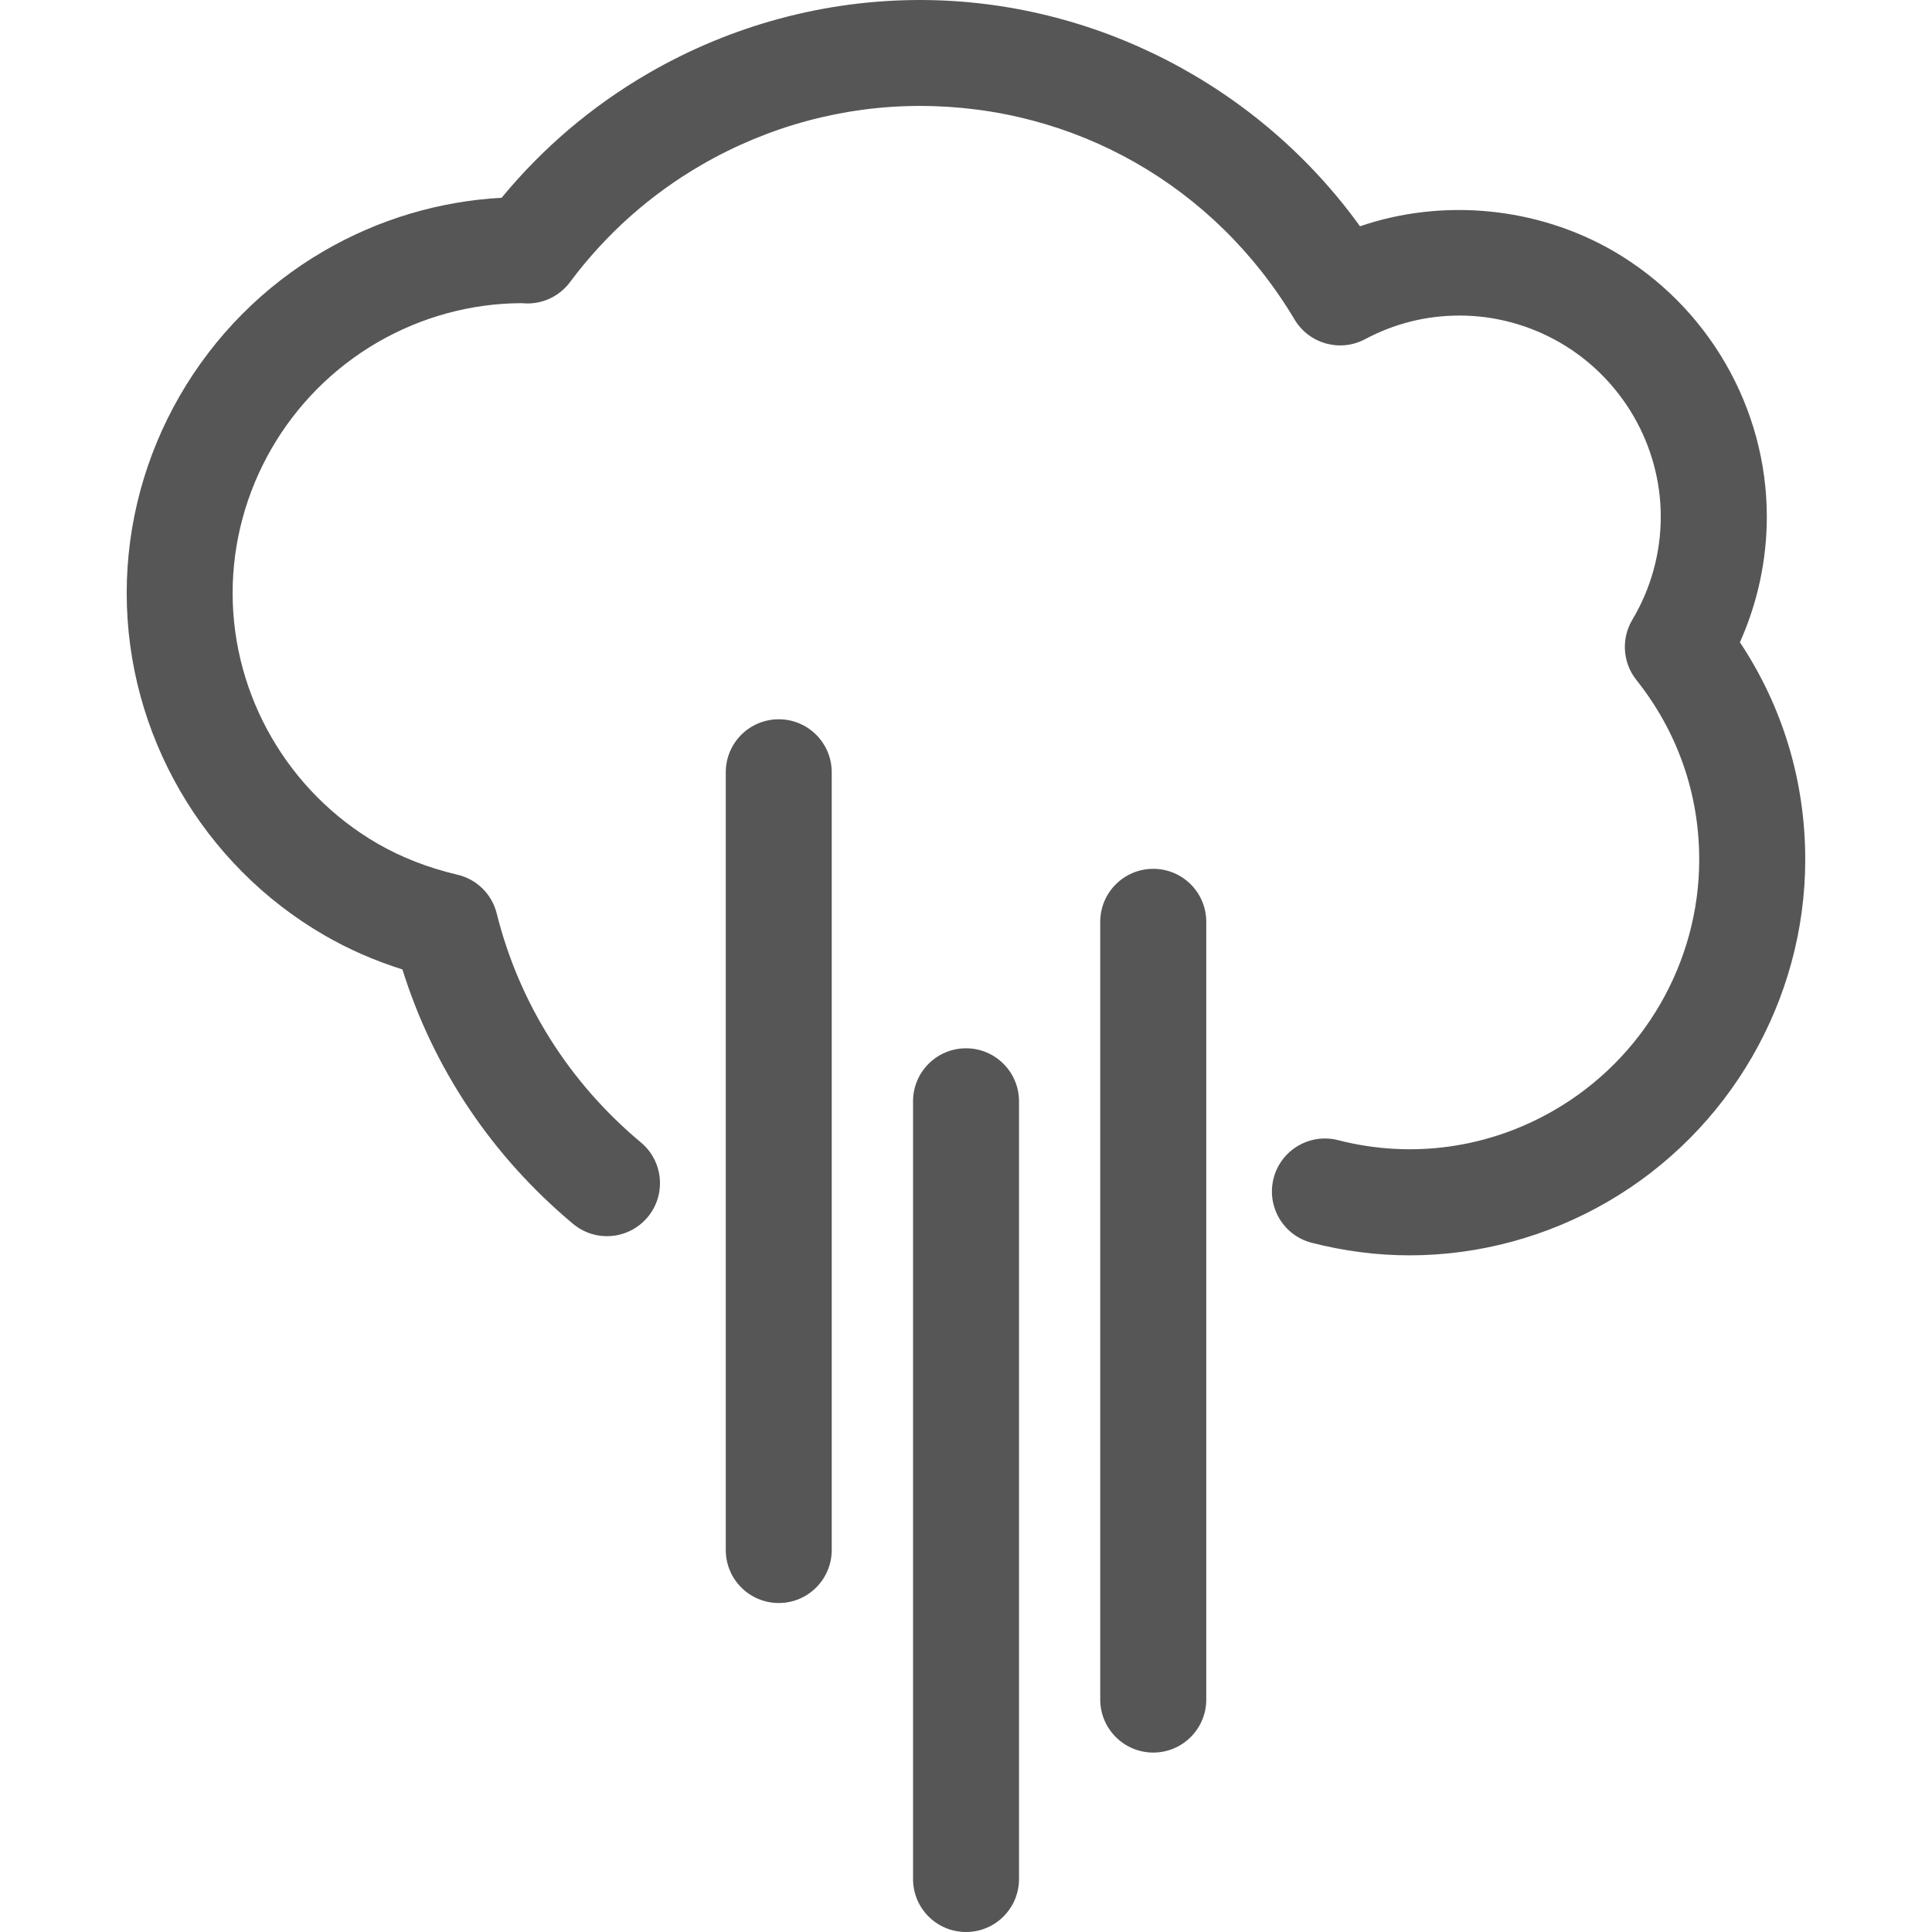
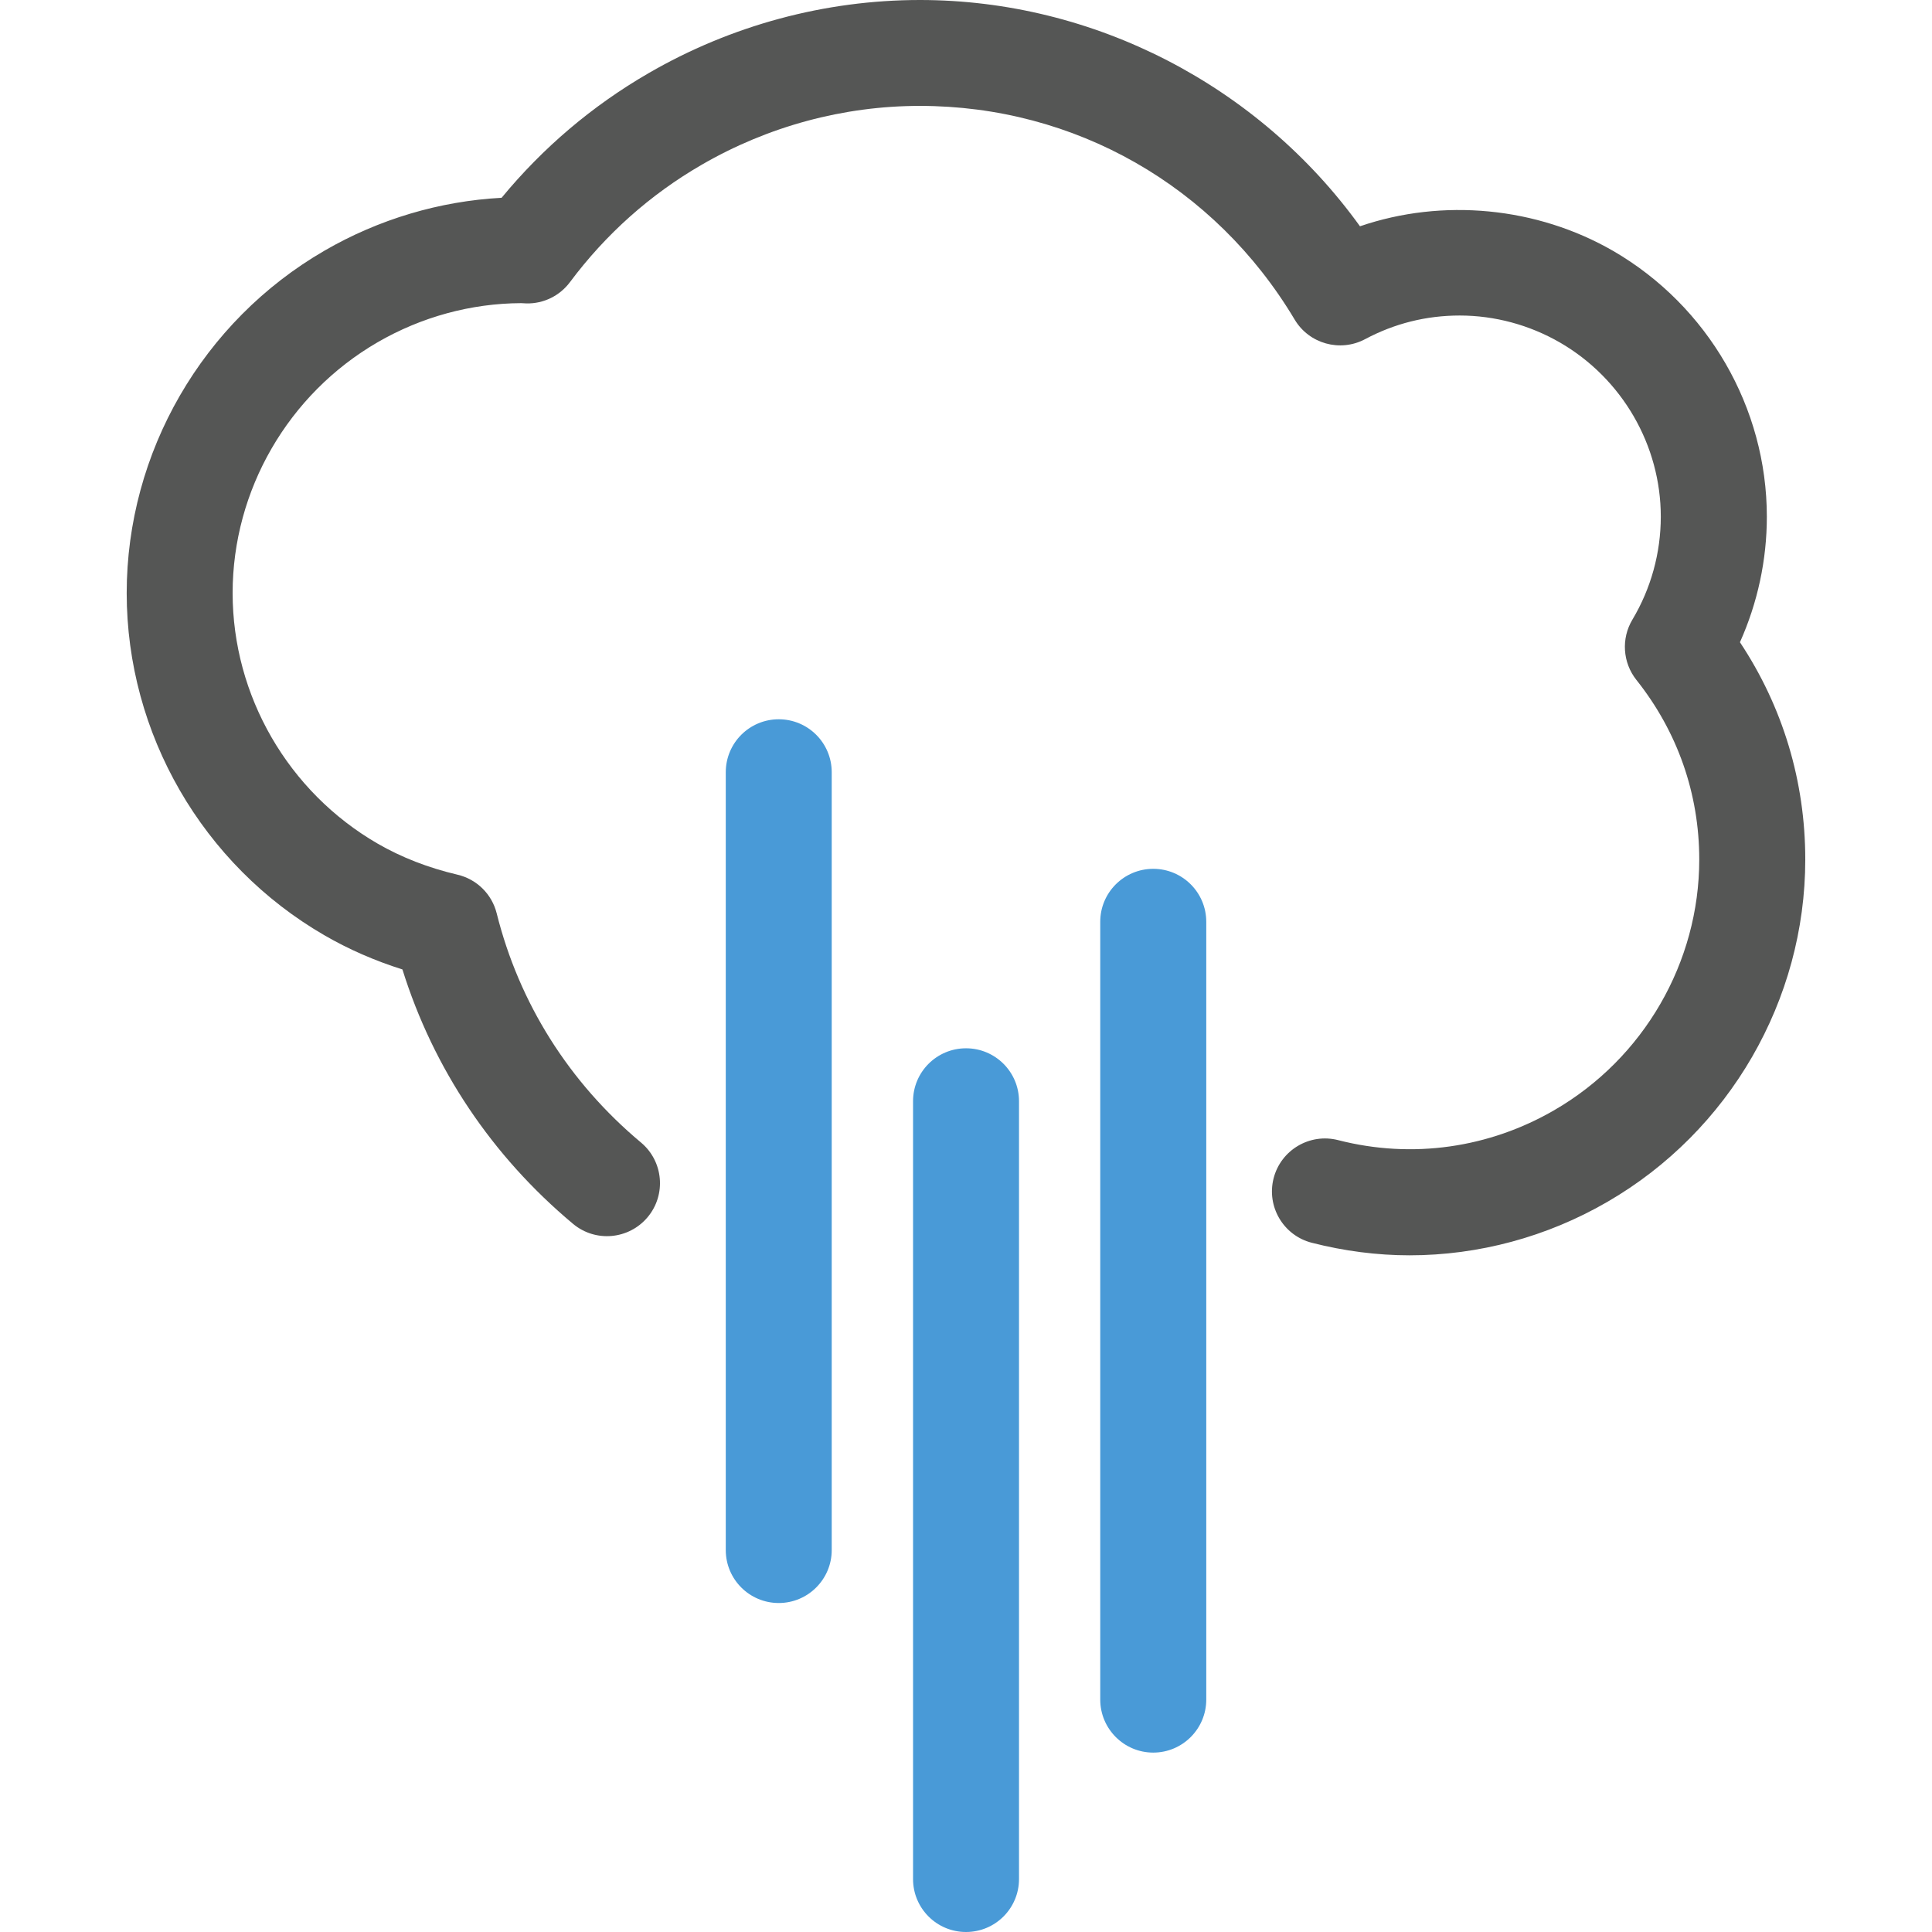
<svg xmlns="http://www.w3.org/2000/svg" version="1.1" id="Layer_1" x="0px" y="0px" width="64px" height="64px" viewBox="0 0 64 64" enable-background="new 0 0 64 64" xml:space="preserve">
  <g>
-     <path fill="#555655" d="M33.756,62.245V36.481c0-0.969-0.786-1.755-1.755-1.755c-0.97,0-1.755,0.786-1.755,1.755v25.764   C30.245,63.215,31.031,64,32,64C32.97,64,33.756,63.215,33.756,62.245z" />
-     <path fill="#555655" d="M27.552,51.347V25.582c0-0.97-0.785-1.755-1.755-1.755s-1.755,0.785-1.755,1.755v25.765   c0,0.969,0.786,1.755,1.755,1.755S27.552,52.315,27.552,51.347z" />
-     <path fill="#555655" d="M39.959,56.301V30.536c0-0.97-0.787-1.755-1.756-1.755s-1.756,0.785-1.756,1.755v25.765   c0,0.969,0.787,1.755,1.756,1.755S39.959,57.27,39.959,56.301z" />
-     <path fill="#555655" d="M53.441,8.314c-2.531-1.462-5.652-1.756-8.389-0.818C41.695,2.837,36.24,0,30.473,0   c-3.145,0-6.253,0.839-8.99,2.425c-1.863,1.079-3.496,2.465-4.867,4.127c-2.054,0.11-4.07,0.71-5.868,1.752   c-4.041,2.341-6.551,6.688-6.551,11.342c0,4.654,2.51,8.999,6.551,11.337c0.798,0.463,1.664,0.841,2.583,1.131   c1.026,3.285,2.965,6.182,5.651,8.427c0.744,0.623,1.85,0.522,2.472-0.221s0.523-1.851-0.221-2.473   c-2.383-1.991-4.036-4.616-4.779-7.589c-0.159-0.639-0.662-1.134-1.303-1.283c-0.966-0.227-1.855-0.573-2.645-1.03   c-2.96-1.714-4.8-4.895-4.8-8.3c0-3.406,1.84-6.588,4.801-8.305c1.453-0.842,3.097-1.29,4.758-1.297   c0.058,0.004,0.115,0.008,0.175,0.009c0.566,0.012,1.102-0.251,1.44-0.704c1.189-1.593,2.656-2.9,4.361-3.887   c2.202-1.277,4.703-1.952,7.229-1.952c5.13,0,9.771,2.645,12.416,7.078c0.48,0.803,1.506,1.089,2.334,0.649   c0.973-0.519,2.027-0.783,3.133-0.783c1.16,0,2.312,0.311,3.326,0.897c2.059,1.194,3.336,3.404,3.336,5.766   c0,1.202-0.326,2.382-0.941,3.412c-0.375,0.627-0.322,1.421,0.131,1.994c1.365,1.715,2.084,3.773,2.084,5.951   c0,3.408-1.84,6.589-4.803,8.304c-2.146,1.244-4.688,1.627-7.16,0.992c-0.936-0.24-1.895,0.324-2.137,1.264   c-0.24,0.938,0.324,1.895,1.264,2.136c1.072,0.275,2.162,0.416,3.238,0.416c2.291,0,4.559-0.613,6.555-1.77   c4.043-2.34,6.555-6.687,6.555-11.342c0-2.591-0.744-5.057-2.164-7.197c0.584-1.304,0.891-2.721,0.891-4.159   C58.529,13.507,56.58,10.135,53.441,8.314z" />
+     <path fill="#499AD7" d="M33.756,62.245V36.48c0-0.969-0.785-1.754-1.755-1.754s-1.755,0.785-1.755,1.754v25.765   C30.245,63.215,31.031,64,32,64C32.971,64,33.756,63.215,33.756,62.245z" />
+     <path fill="#499AD7" d="M27.552,51.348V25.582c0-0.97-0.785-1.755-1.755-1.755c-0.97,0-1.755,0.785-1.755,1.755v25.766   c0,0.969,0.786,1.754,1.755,1.754C26.766,53.102,27.552,52.314,27.552,51.348z" />
+     <path fill="#499AD7" d="M39.959,56.301V30.536c0-0.97-0.787-1.755-1.756-1.755s-1.756,0.785-1.756,1.755v25.765   c0,0.969,0.787,1.756,1.756,1.756S39.959,57.27,39.959,56.301z" />
+     <path fill="#555655" d="M53.441,8.314c-2.531-1.462-5.652-1.756-8.39-0.818C41.695,2.837,36.24,0,30.473,0   c-3.145,0-6.253,0.839-8.99,2.425c-1.863,1.079-3.496,2.465-4.867,4.127c-2.054,0.11-4.07,0.71-5.868,1.752   c-4.041,2.341-6.551,6.688-6.551,11.342s2.51,8.999,6.551,11.337c0.798,0.463,1.664,0.841,2.583,1.131   c1.026,3.284,2.965,6.182,5.651,8.427c0.744,0.623,1.85,0.521,2.472-0.221c0.622-0.743,0.523-1.852-0.221-2.473   c-2.383-1.992-4.036-4.617-4.779-7.59c-0.159-0.639-0.662-1.134-1.303-1.283c-0.966-0.227-1.855-0.573-2.645-1.03   c-2.96-1.714-4.8-4.895-4.8-8.3c0-3.406,1.84-6.588,4.801-8.305c1.453-0.842,3.097-1.29,4.758-1.297   c0.058,0.004,0.115,0.008,0.175,0.009c0.566,0.012,1.102-0.251,1.44-0.704c1.189-1.593,2.656-2.9,4.361-3.887   c2.202-1.277,4.703-1.952,7.229-1.952c5.129,0,9.771,2.645,12.417,7.078c0.479,0.803,1.506,1.089,2.334,0.649   c0.973-0.519,2.026-0.783,3.133-0.783c1.16,0,2.312,0.311,3.326,0.897c2.059,1.194,3.336,3.404,3.336,5.766   c0,1.202-0.326,2.382-0.941,3.412c-0.375,0.627-0.322,1.421,0.131,1.994c1.365,1.715,2.084,3.773,2.084,5.951   c0,3.408-1.84,6.589-4.803,8.304c-2.146,1.244-4.688,1.627-7.16,0.992c-0.936-0.24-1.895,0.323-2.137,1.264   c-0.24,0.938,0.324,1.895,1.264,2.136c1.072,0.274,2.162,0.416,3.238,0.416c2.291,0,4.559-0.612,6.555-1.771   c4.043-2.34,6.555-6.687,6.555-11.341c0-2.591-0.744-5.057-2.164-7.197c0.584-1.304,0.891-2.721,0.891-4.159   C58.529,13.507,56.58,10.135,53.441,8.314z" />
  </g>
</svg>
